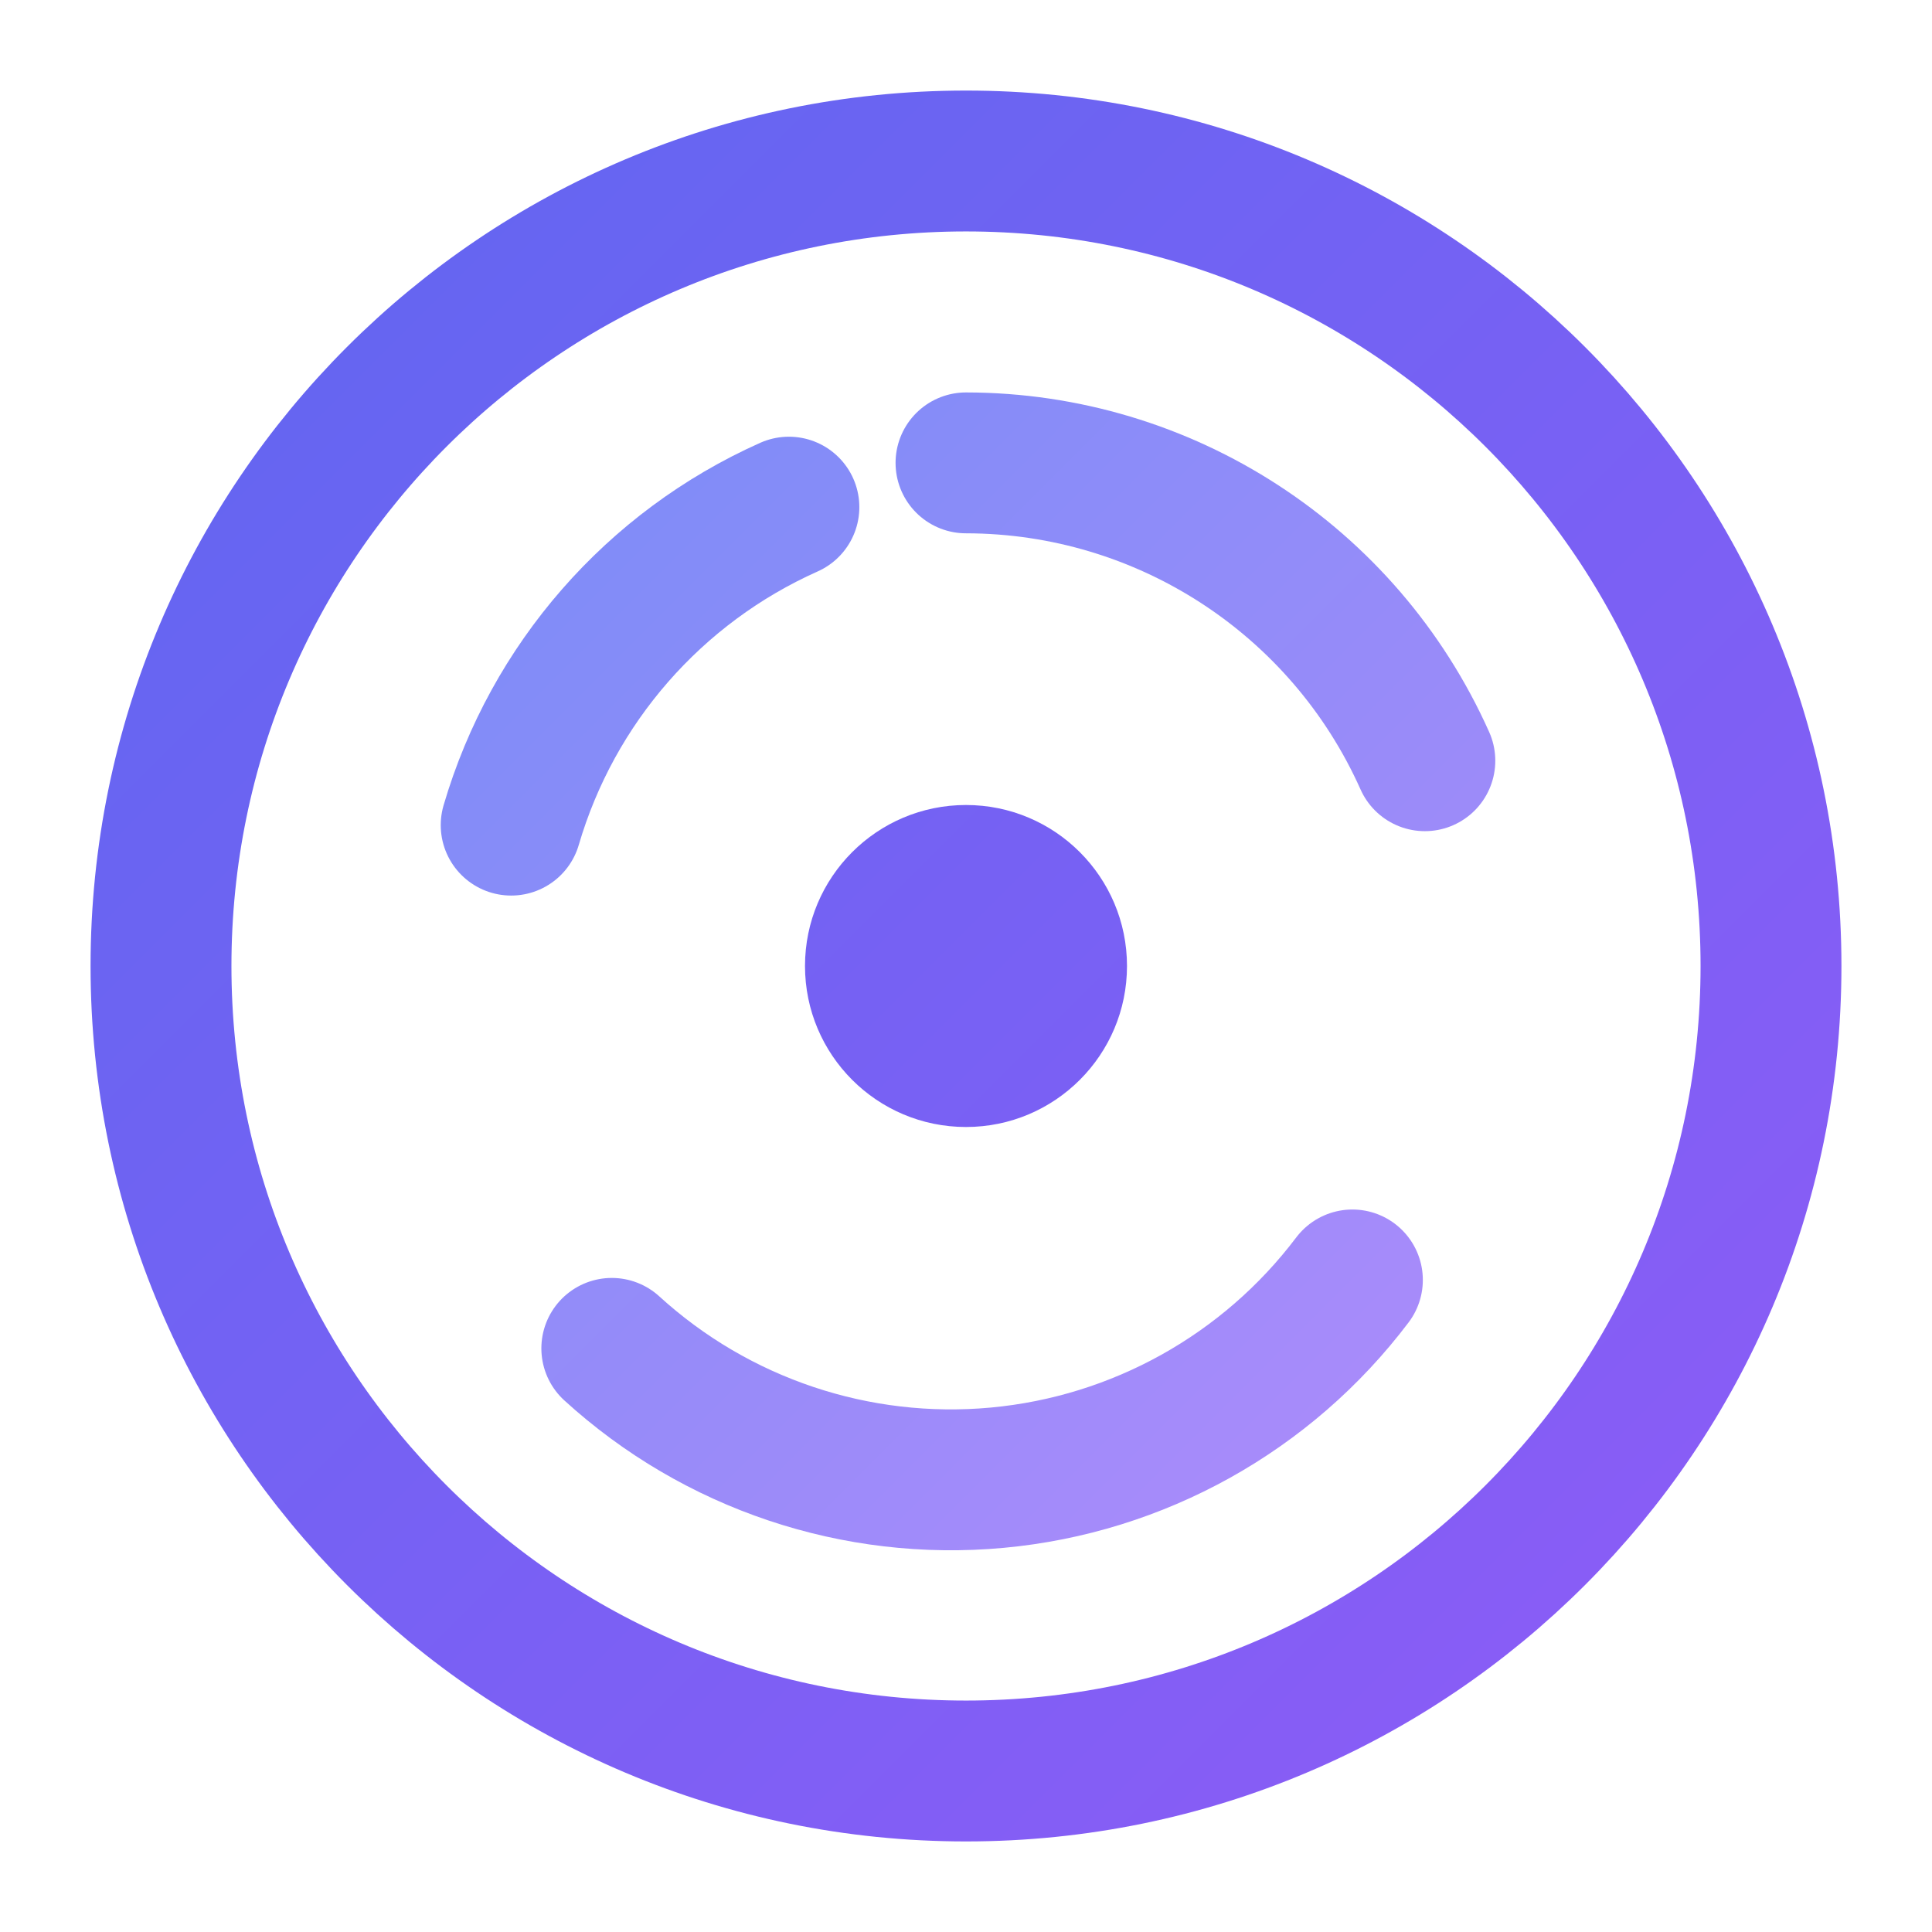
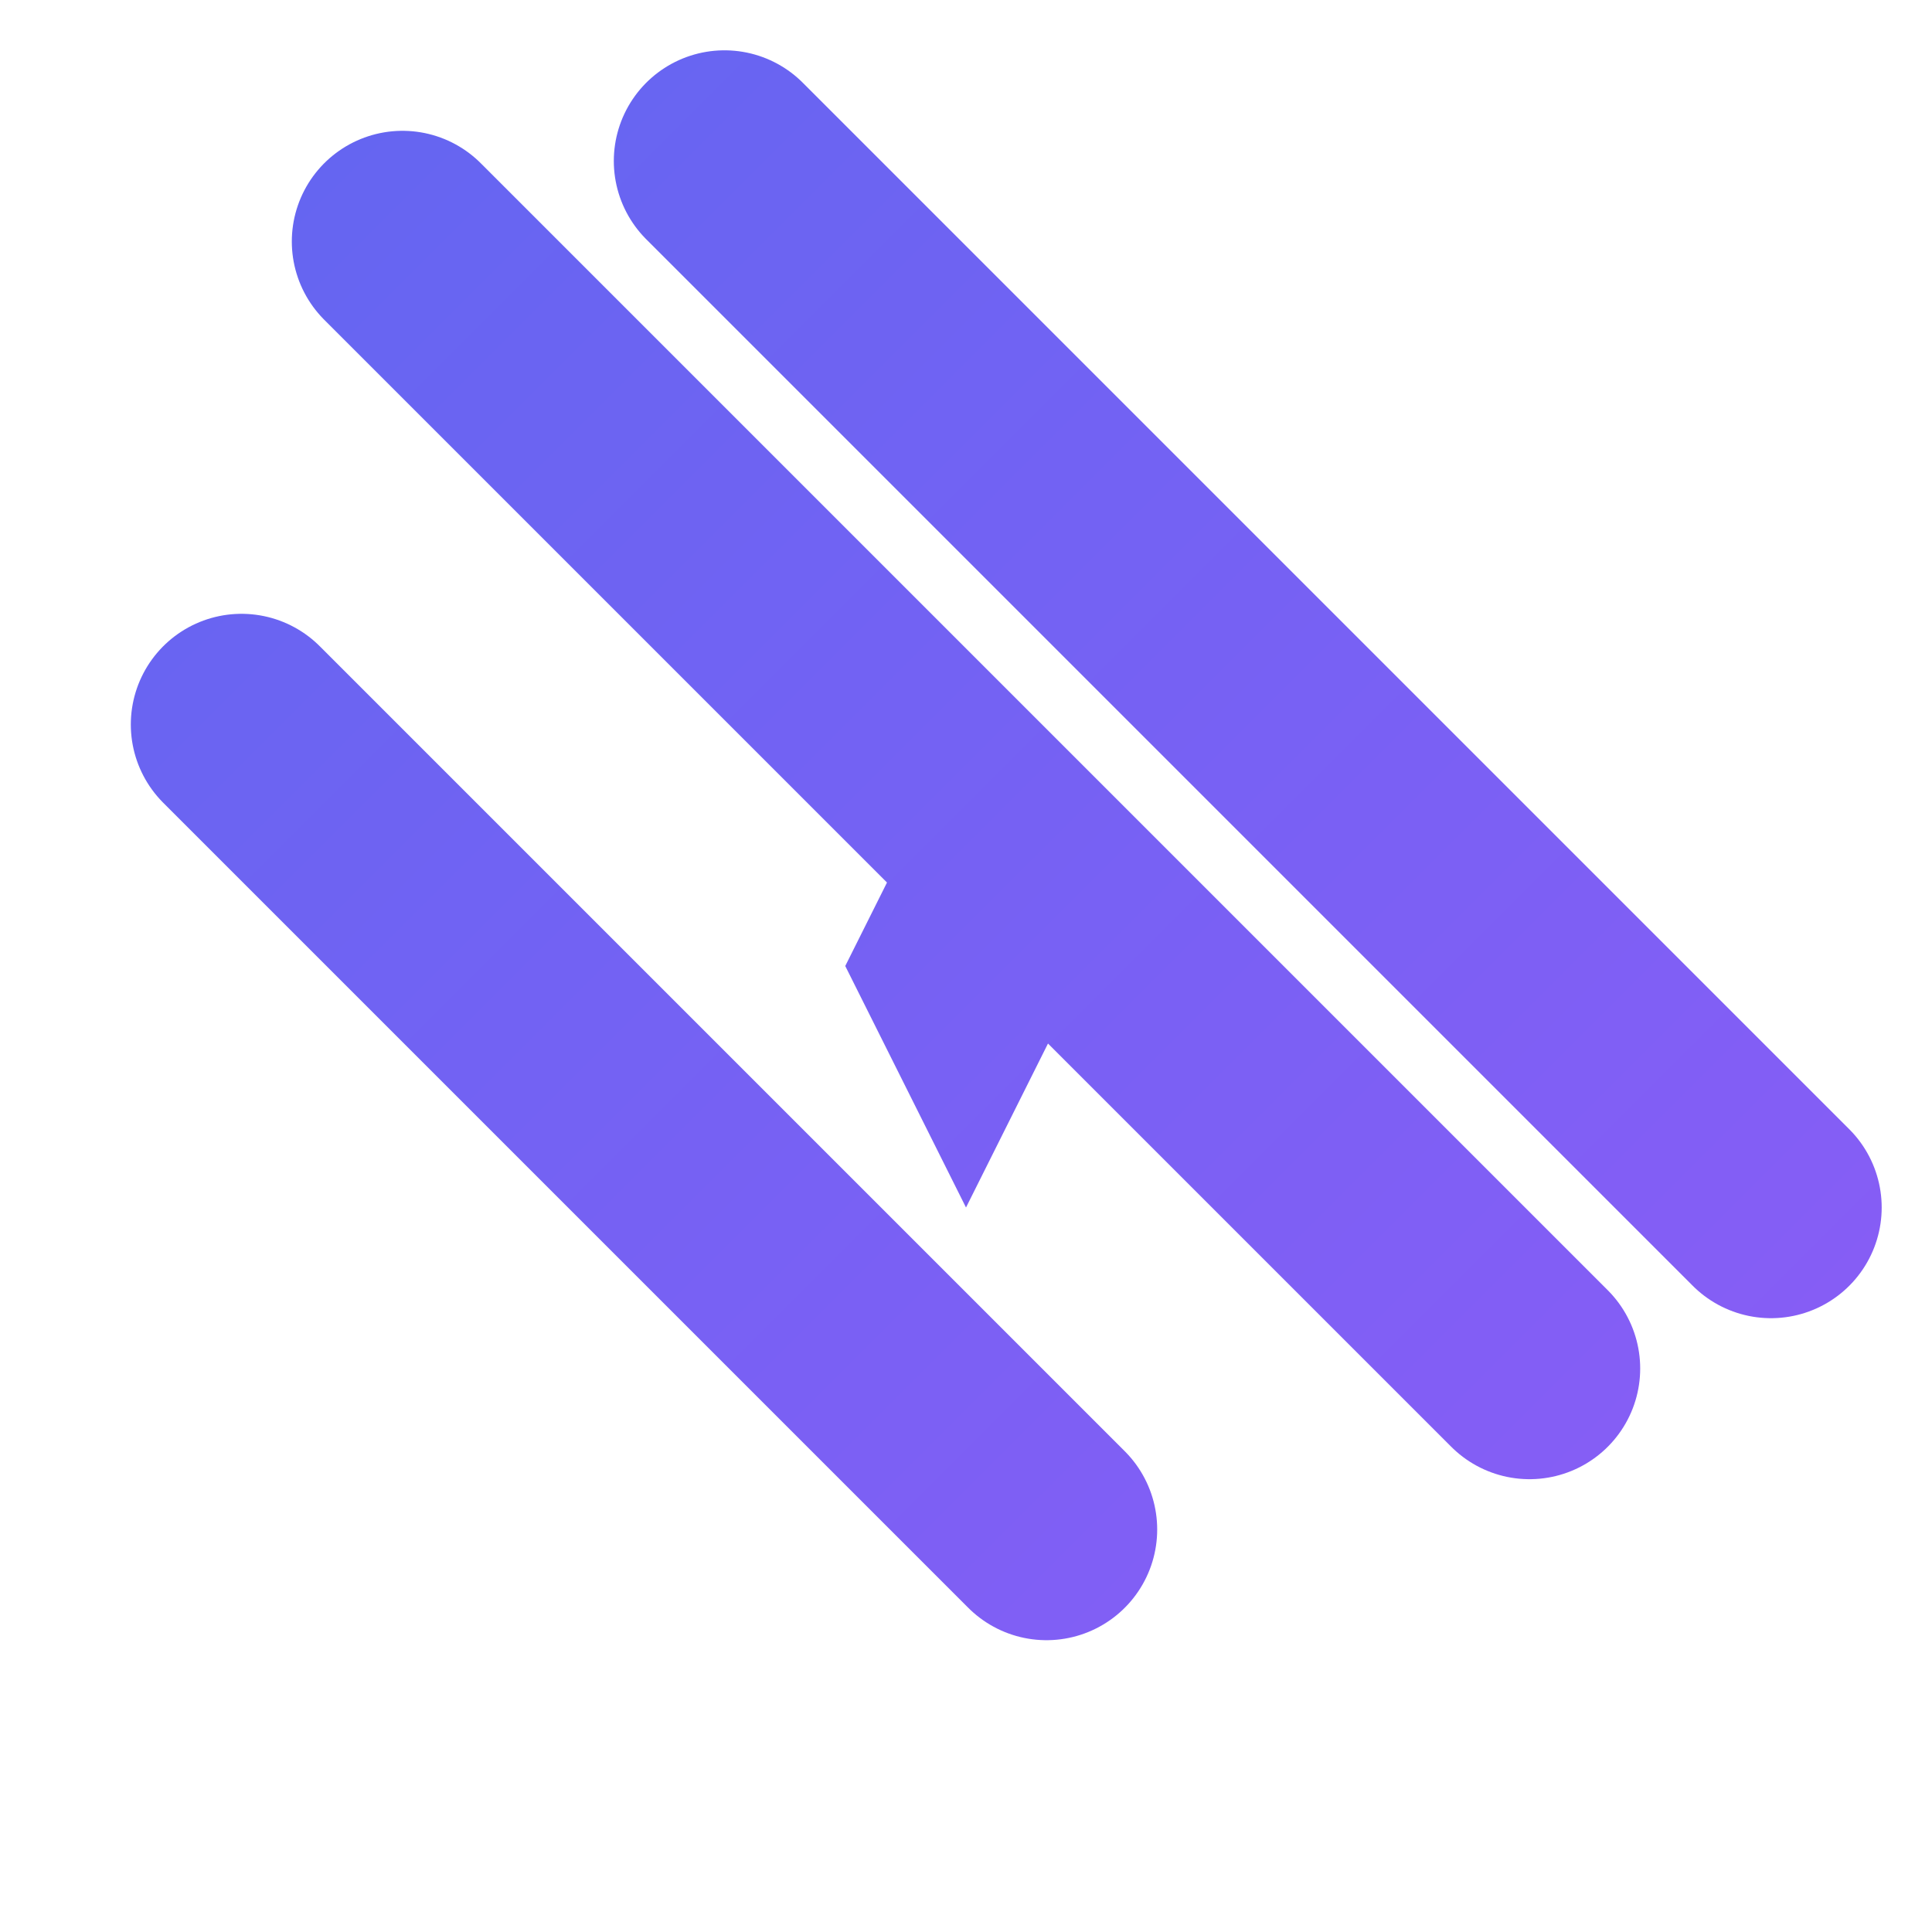
<svg xmlns="http://www.w3.org/2000/svg" viewBox="0 0 48 48" fill="none">
  <defs>
-     <linearGradient id="opc-ring" x1="6" y1="6" x2="42" y2="42" gradientUnits="userSpaceOnUse">
+     <linearGradient id="claw-g" x1="4" y1="4" x2="44" y2="44" gradientUnits="userSpaceOnUse">
      <stop stop-color="#6366f1" />
      <stop offset="1" stop-color="#8b5cf6" />
    </linearGradient>
-     <linearGradient id="opc-claw" x1="14" y1="14" x2="34" y2="34" gradientUnits="userSpaceOnUse">
-       <stop stop-color="#818cf8" />
-       <stop offset="1" stop-color="#a78bfa" />
-     </linearGradient>
  </defs>
-   <circle cx="24" cy="24" r="20" stroke="url(#opc-ring)" stroke-width="3.5" />
-   <path d="M24 11.5 A12.5 12.5 0 0 1 35.4 18.9" stroke="url(#opc-claw)" stroke-width="3.5" stroke-linecap="round" />
-   <path d="M33.6 31.8 A12.5 12.5 0 0 1 15.2 33.5" stroke="url(#opc-claw)" stroke-width="3.5" stroke-linecap="round" />
-   <path d="M12.7 20.5 A12.5 12.5 0 0 1 19.6 12.6" stroke="url(#opc-claw)" stroke-width="3.5" stroke-linecap="round" />
-   <circle cx="24" cy="24" r="4" fill="url(#opc-ring)" />
+   <path d="M10 6 L38 34" stroke="url(#claw-g)" stroke-width="5.5" stroke-linecap="round" />
+   <path d="M6 18 L26 38" stroke="url(#claw-g)" stroke-width="5.5" stroke-linecap="round" />
+   <path d="M18 4 L44 30" stroke="url(#claw-g)" stroke-width="5.5" stroke-linecap="round" />
+   <path d="M24 18 L27 24 L24 30 L21 24Z" fill="url(#claw-g)" />
</svg>
